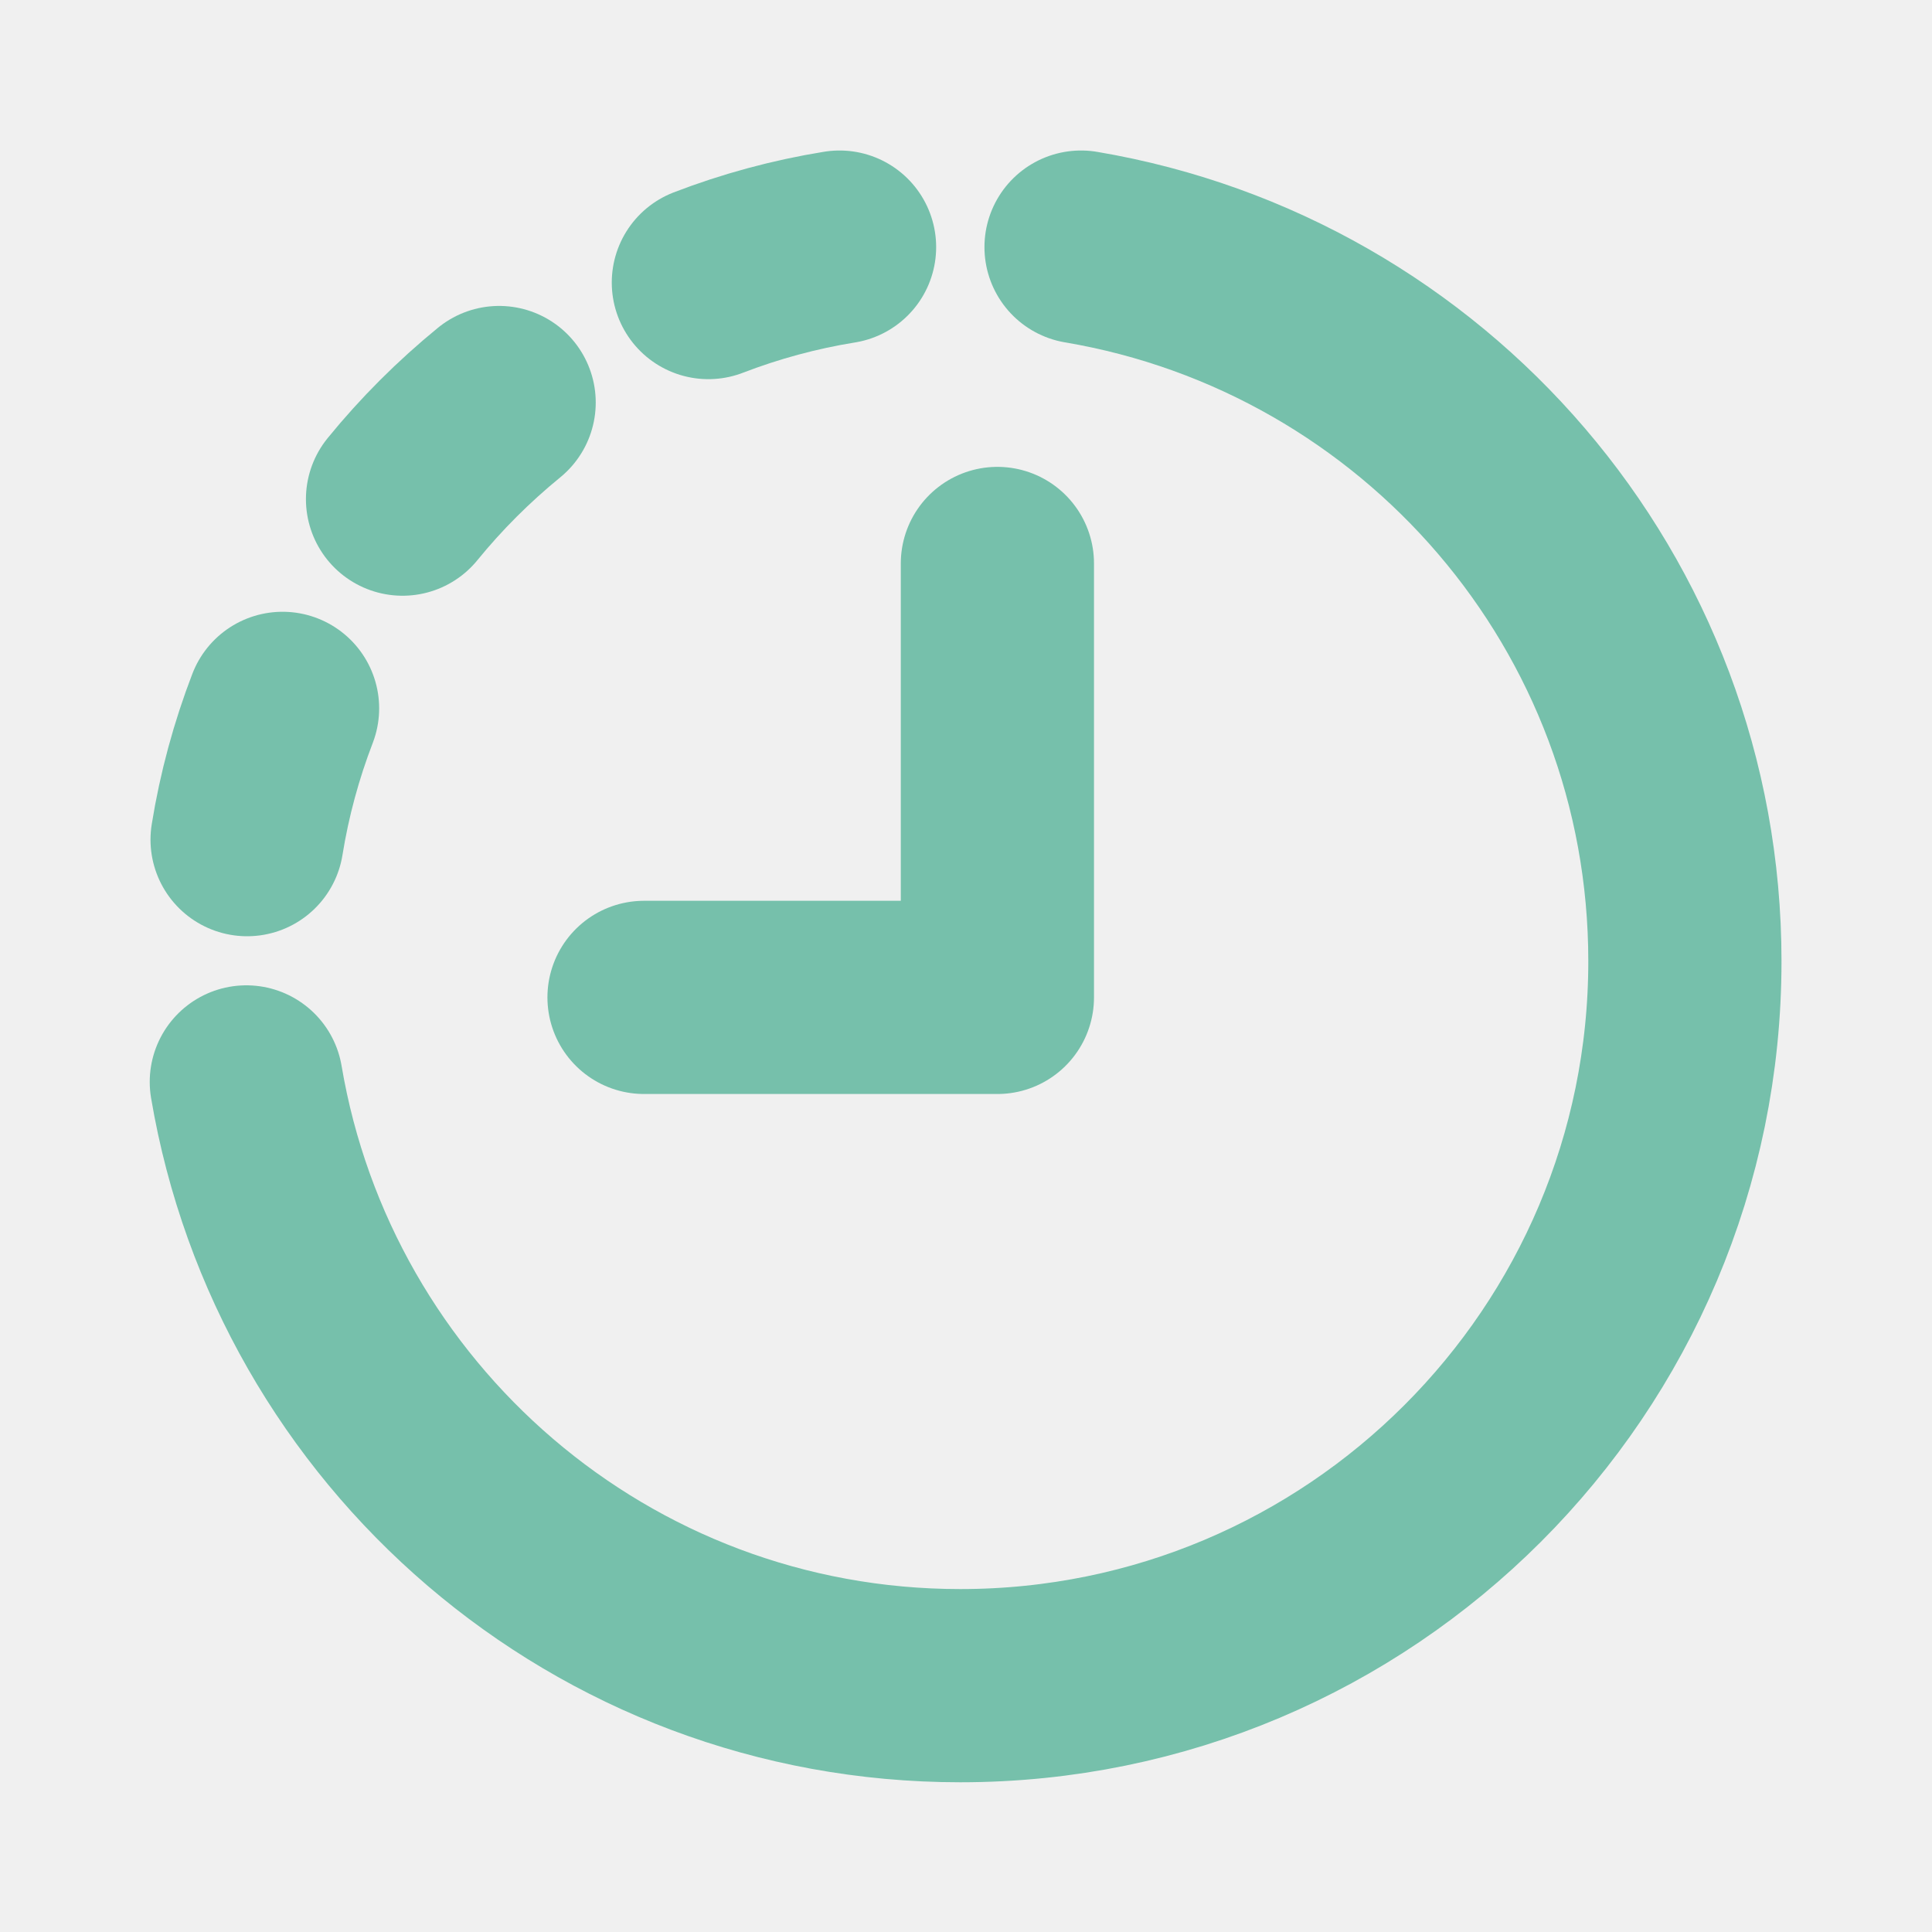
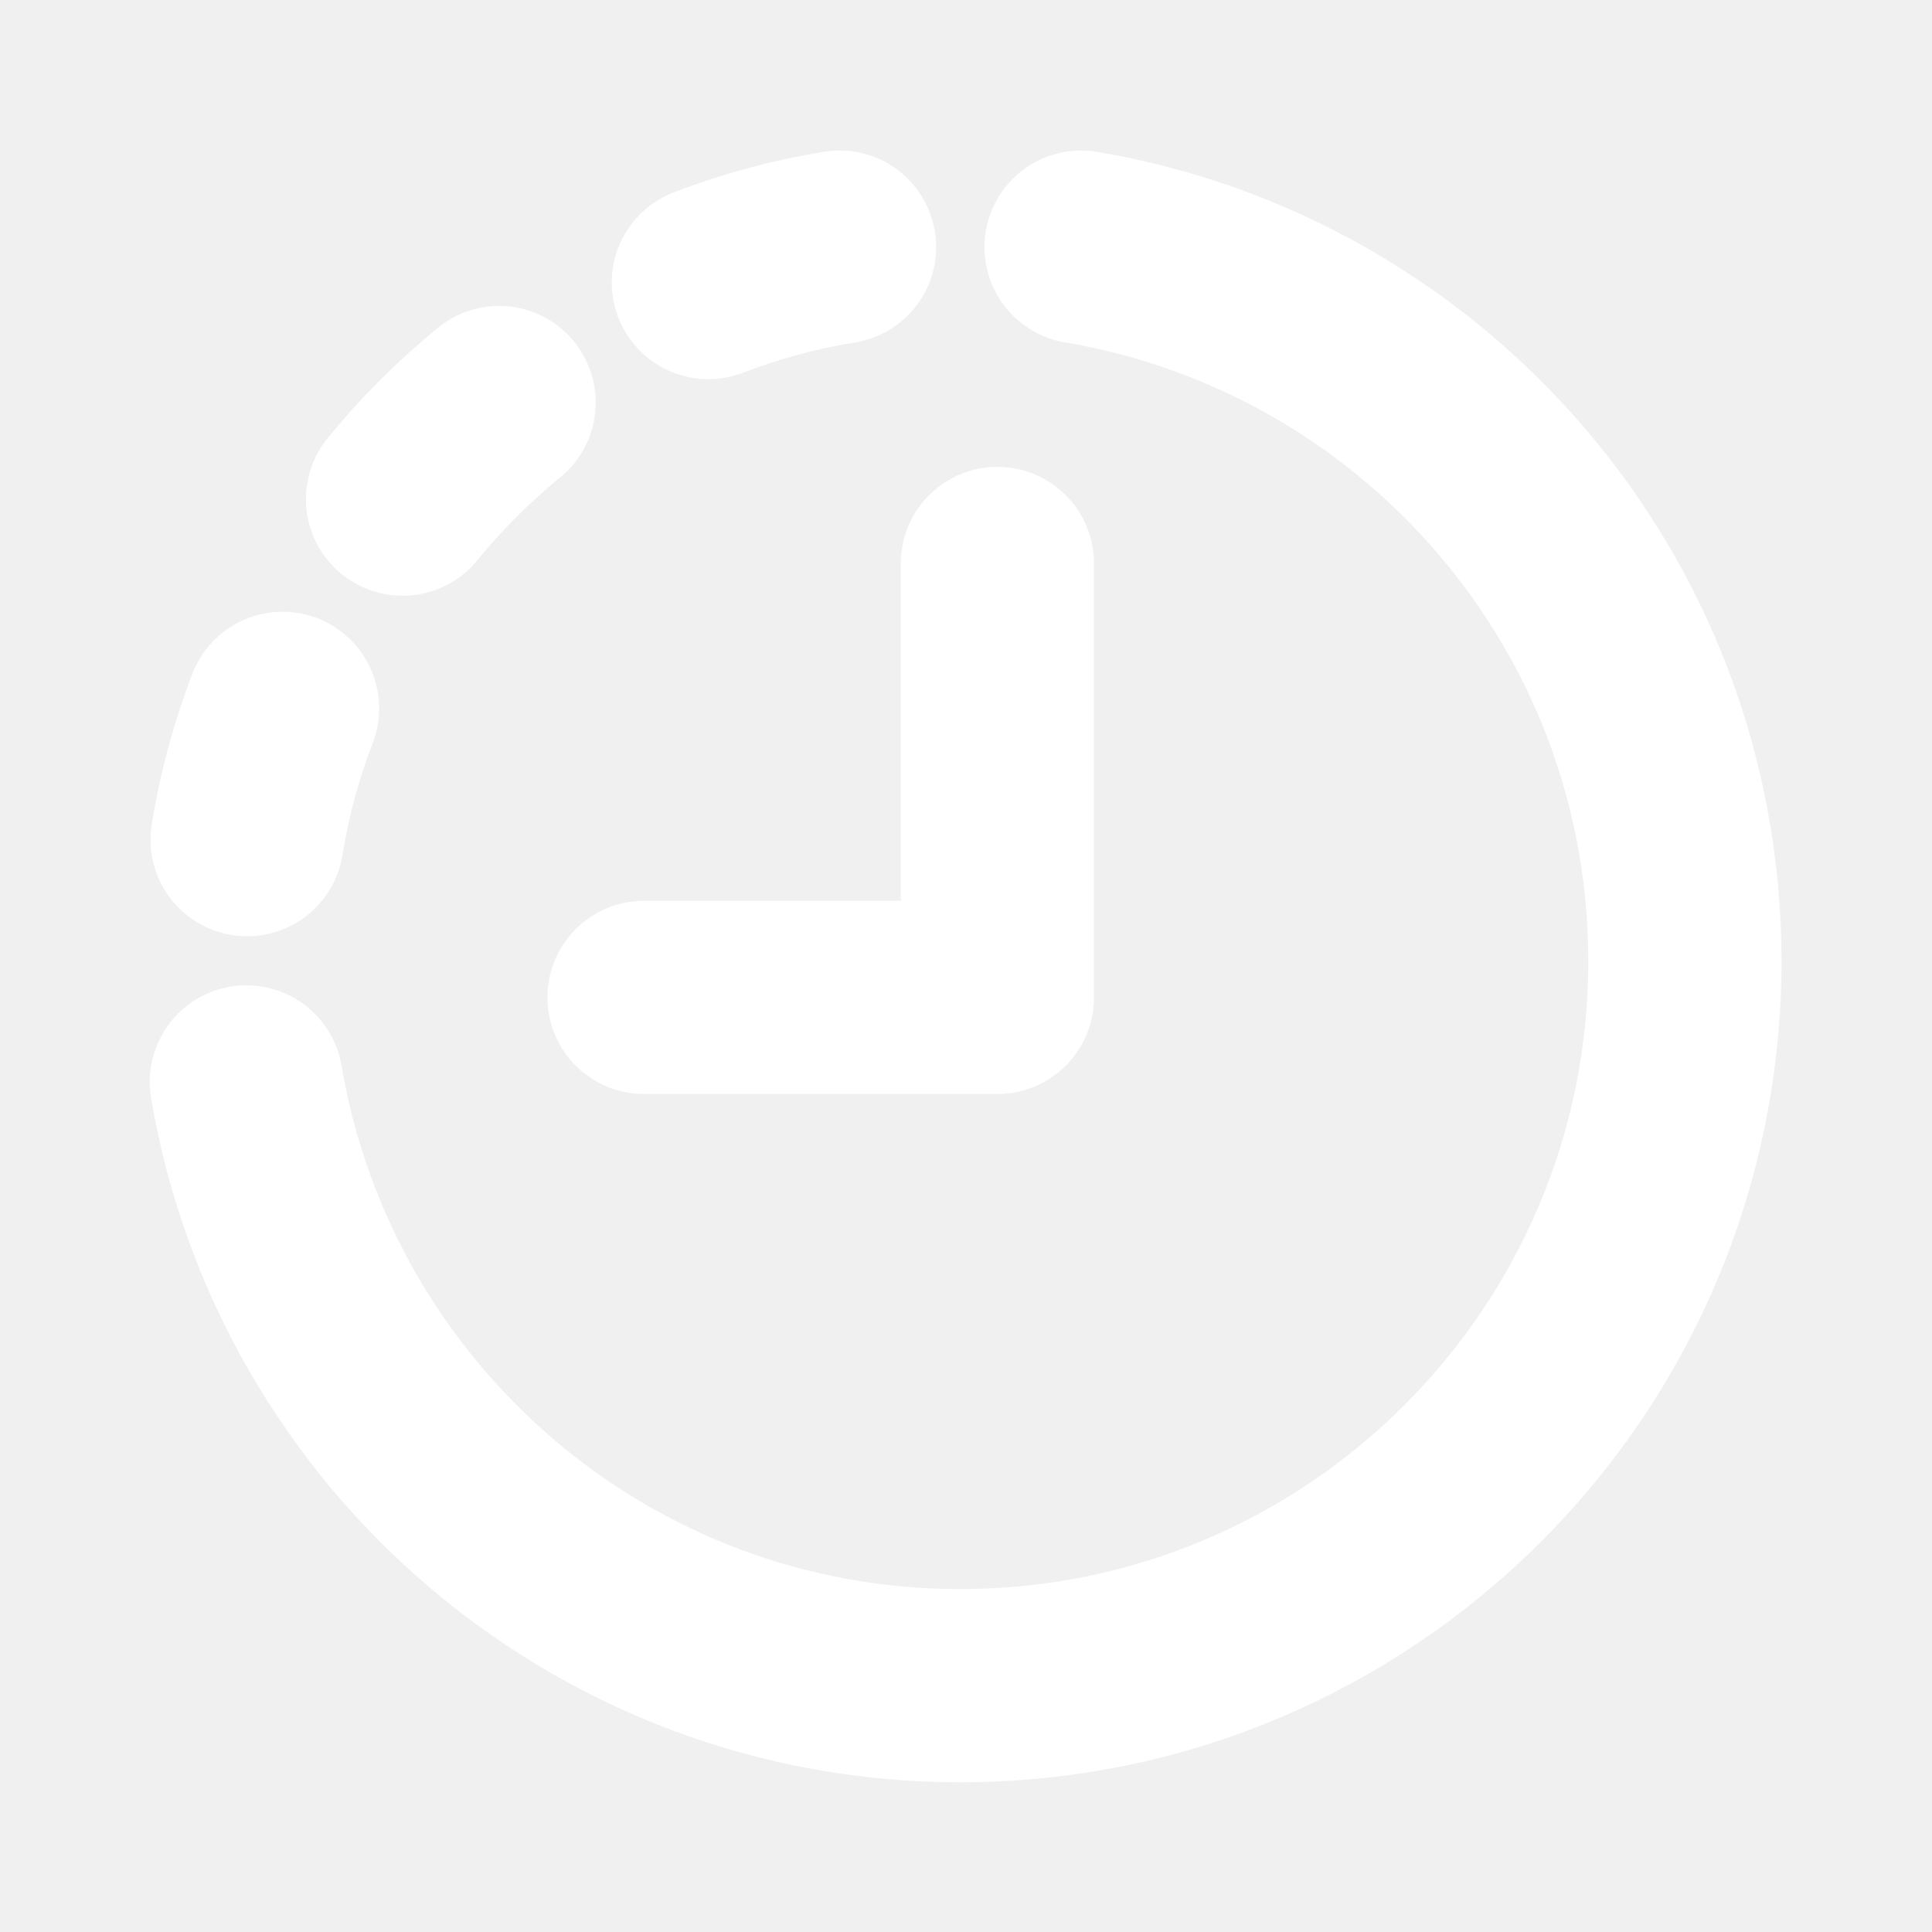
<svg xmlns="http://www.w3.org/2000/svg" width="20" height="20" viewBox="0 0 20 20" fill="none">
  <g clip-path="url(#clip0_85_3181)">
-     <path d="M11.191 2.558C14.742 3.158 17.442 6.233 17.442 9.95C17.442 14.092 14.083 17.45 9.941 17.45C6.225 17.45 3.15 14.75 2.55 11.2" stroke="#76C0AB" stroke-width="2" stroke-linecap="round" stroke-linejoin="round" />
-     <path d="M2.558 8.692C2.633 8.225 2.758 7.767 2.925 7.333" stroke="#76C0AB" stroke-width="2" stroke-linecap="round" stroke-linejoin="round" />
-     <path d="M5.167 4.167C4.8 4.467 4.466 4.8 4.167 5.167" stroke="#76C0AB" stroke-width="2" stroke-linecap="round" stroke-linejoin="round" />
-     <path d="M8.691 2.558C8.225 2.633 7.766 2.758 7.333 2.925" stroke="#76C0AB" stroke-width="2" stroke-linecap="round" stroke-linejoin="round" />
-     <path d="M10.325 5.833V10.325H6.667" stroke="#76C0AB" stroke-width="2" stroke-linecap="round" stroke-linejoin="round" />
+     <path d="M11.191 2.558C14.742 3.158 17.442 6.233 17.442 9.95C17.442 14.092 14.083 17.45 9.941 17.45C6.225 17.45 3.15 14.75 2.55 11.2" stroke="white" stroke-width="2" stroke-linecap="round" stroke-linejoin="round" />
+     <path d="M2.558 8.692C2.633 8.225 2.758 7.767 2.925 7.333" stroke="white" stroke-width="2" stroke-linecap="round" stroke-linejoin="round" />
+     <path d="M5.167 4.167C4.8 4.467 4.466 4.8 4.167 5.167" stroke="white" stroke-width="2" stroke-linecap="round" stroke-linejoin="round" />
+     <path d="M8.691 2.558C8.225 2.633 7.766 2.758 7.333 2.925" stroke="white" stroke-width="2" stroke-linecap="round" stroke-linejoin="round" />
+     <path d="M10.325 5.833V10.325H6.667" stroke="white" stroke-width="2" stroke-linecap="round" stroke-linejoin="round" />
  </g>
  <defs>
    <clipPath id="clip0_85_3181">
      <rect width="20" height="20" fill="white" />
    </clipPath>
  </defs>
</svg>
